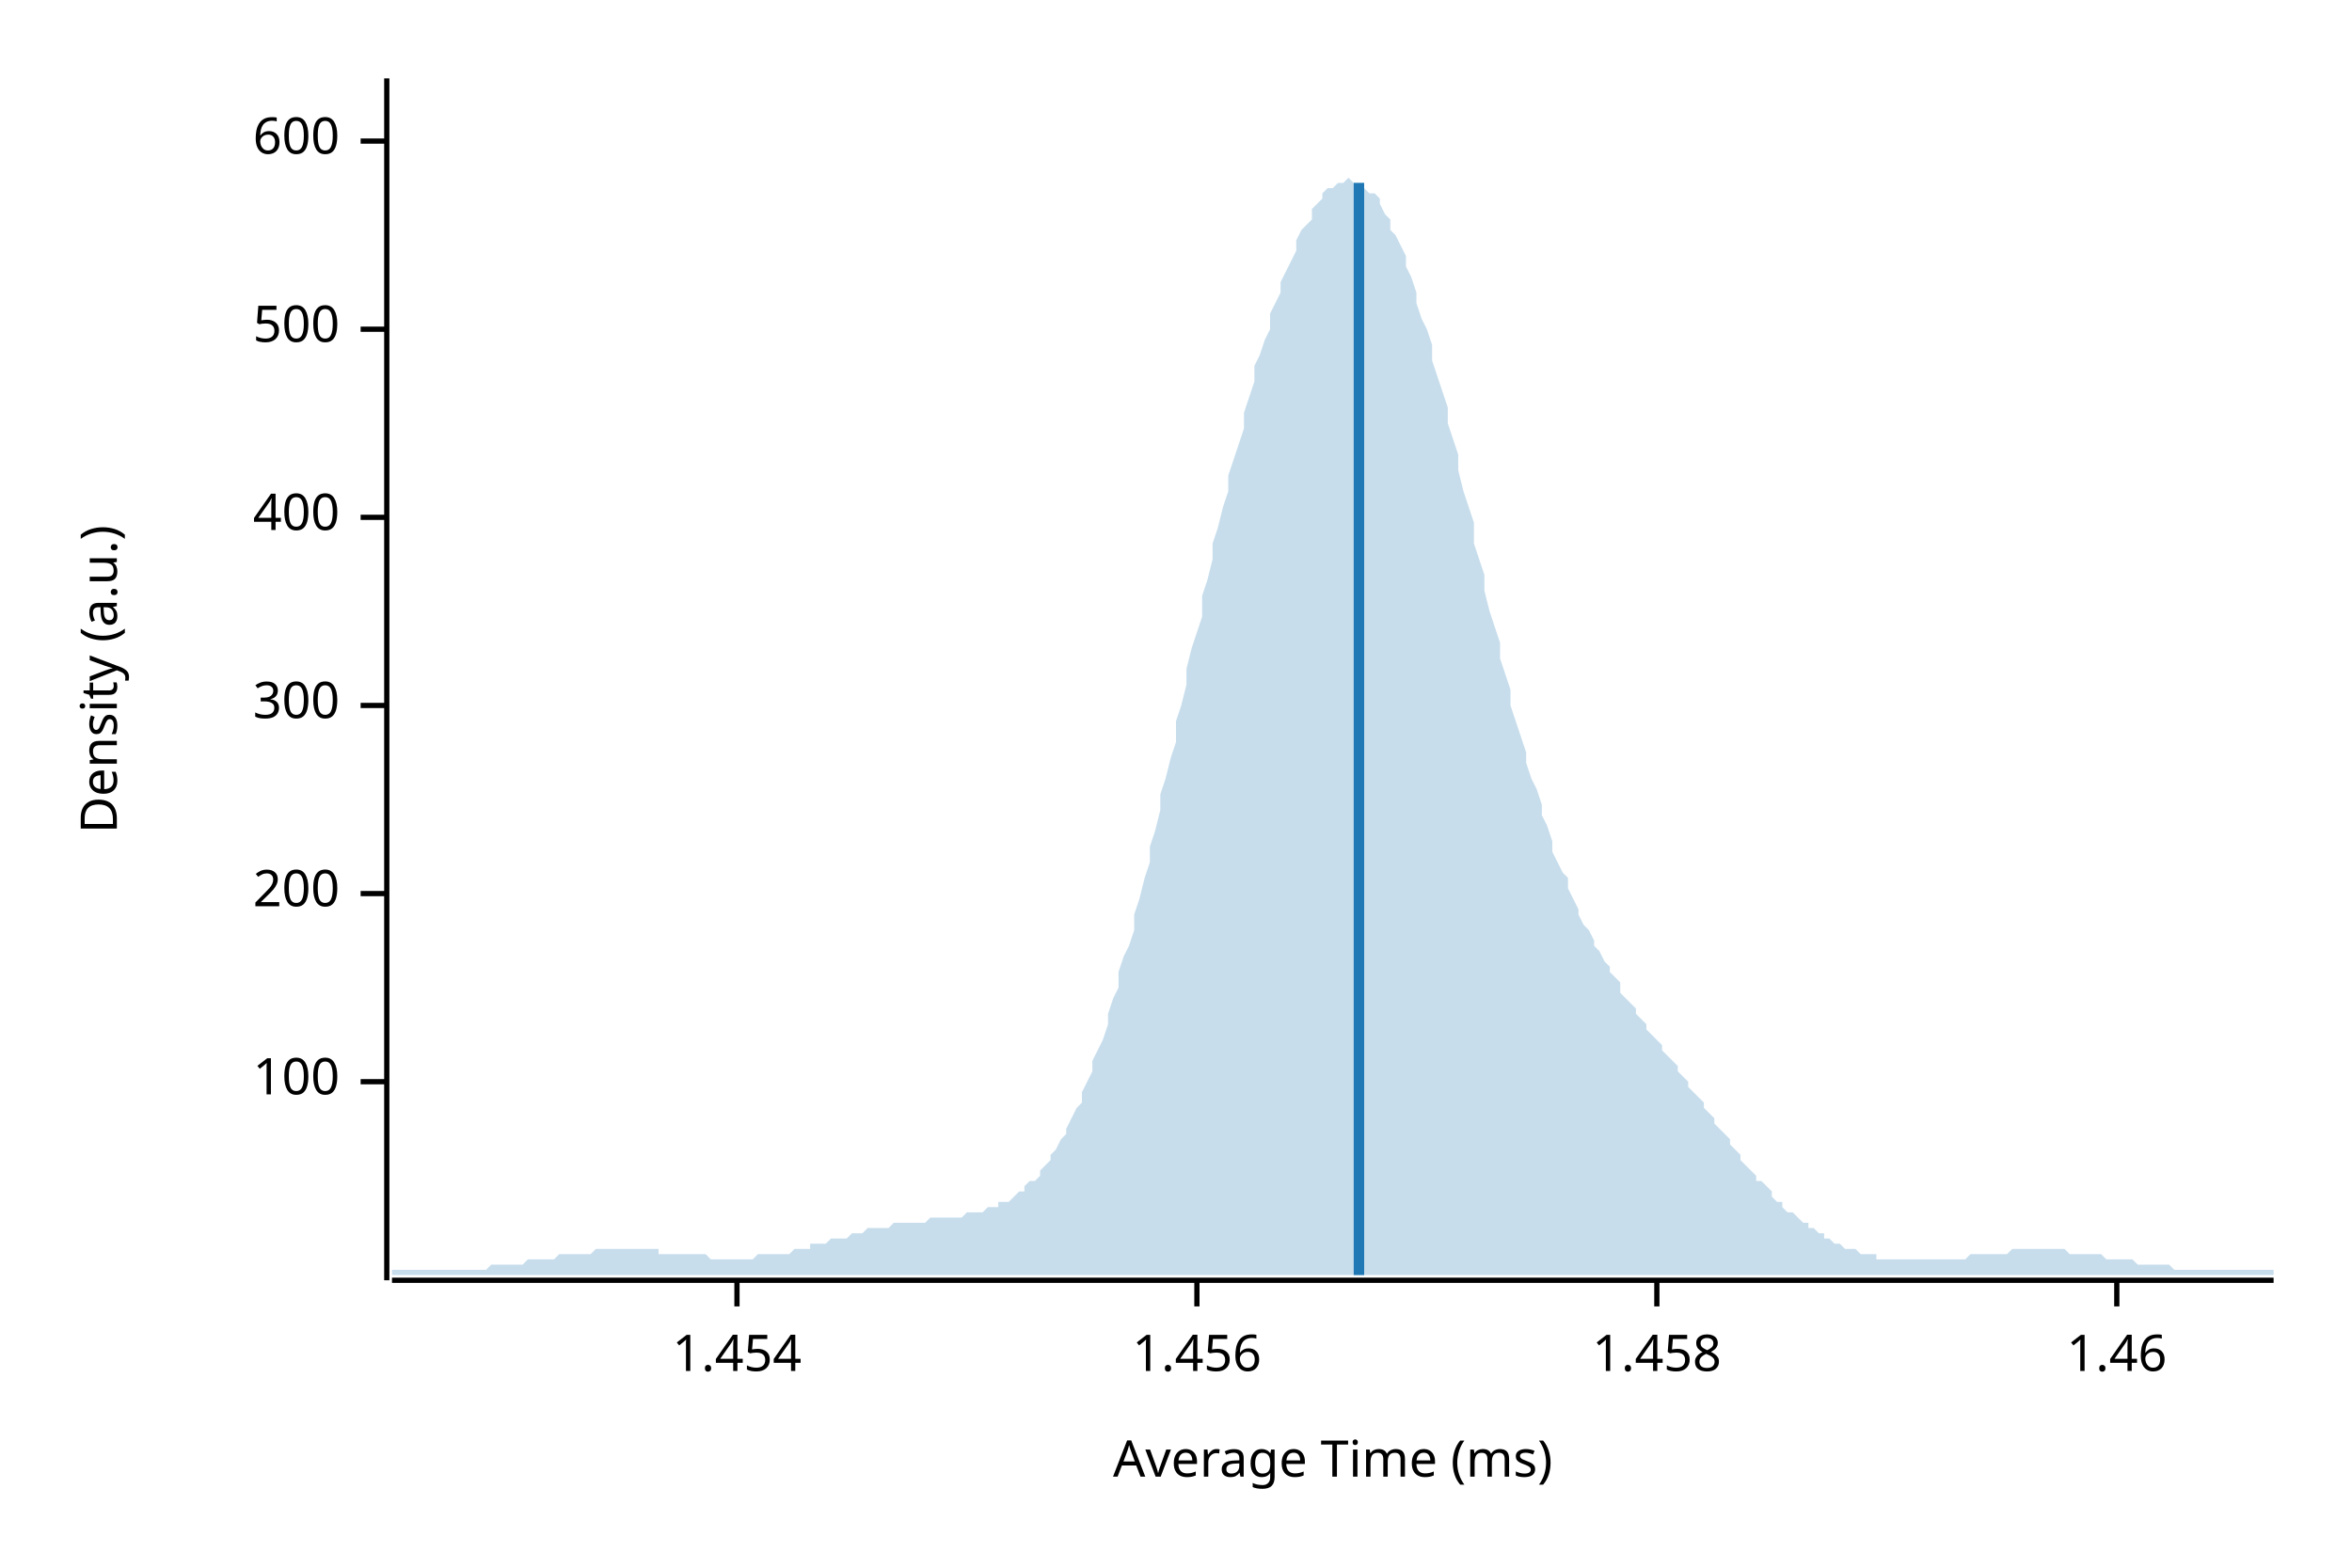
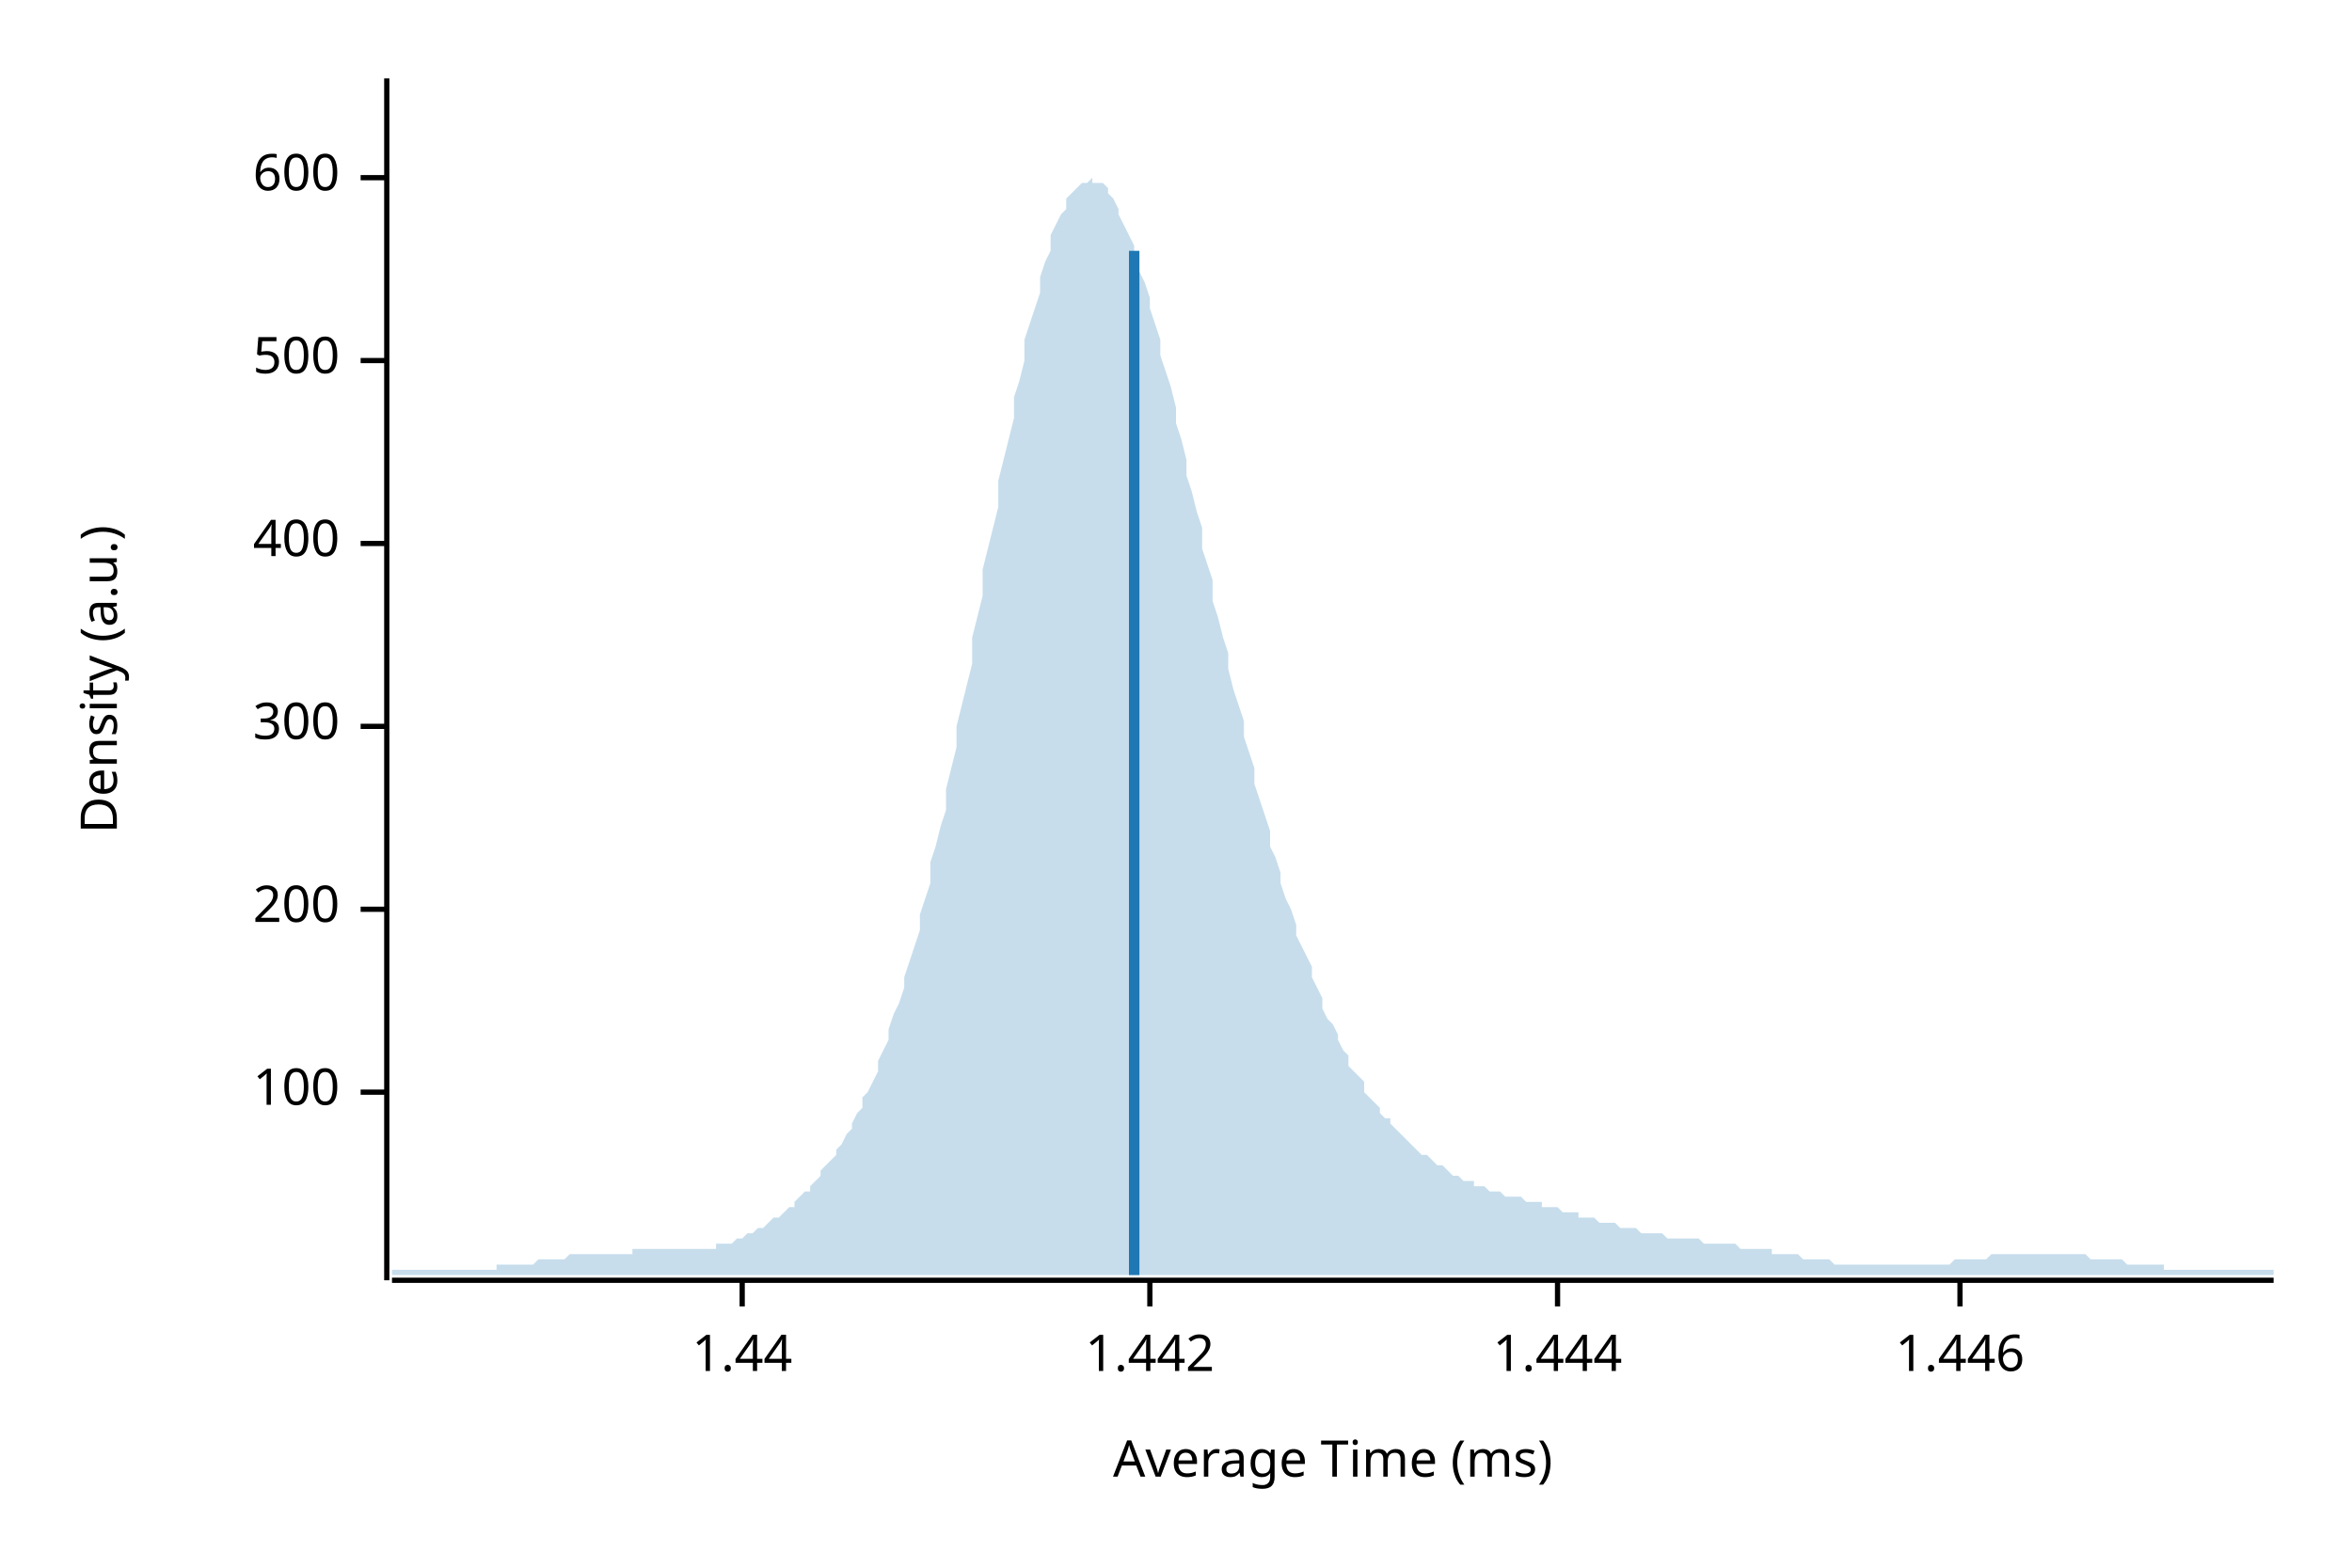
<svg xmlns="http://www.w3.org/2000/svg" width="450" height="300" viewBox="0 0 450 300">
  <text x="15" y="130" dy="0.76em" text-anchor="middle" font-family="sans-serif" font-size="9.677" opacity="1" fill="#000000" transform="rotate(270, 15, 130)">
Density (a.u.)
</text>
  <text x="255" y="285" dy="-0.5ex" text-anchor="middle" font-family="sans-serif" font-size="9.677" opacity="1" fill="#000000">
Average Time (ms)
</text>
  <polyline fill="none" opacity="1" stroke="#000000" stroke-width="1" points="74,15 74,245 " />
-   <text x="65" y="207" dy="0.5ex" text-anchor="end" font-family="sans-serif" font-size="9.677" opacity="1" fill="#000000">
+   <text x="65" y="209" dy="0.5ex" text-anchor="end" font-family="sans-serif" font-size="9.677" opacity="1" fill="#000000">
100
</text>
-   <polyline fill="none" opacity="1" stroke="#000000" stroke-width="1" points="69,207 74,207 " />
-   <text x="65" y="171" dy="0.5ex" text-anchor="end" font-family="sans-serif" font-size="9.677" opacity="1" fill="#000000">
+   <polyline fill="none" opacity="1" stroke="#000000" stroke-width="1" points="69,209 74,209 " />
+   <text x="65" y="174" dy="0.5ex" text-anchor="end" font-family="sans-serif" font-size="9.677" opacity="1" fill="#000000">
200
</text>
-   <polyline fill="none" opacity="1" stroke="#000000" stroke-width="1" points="69,171 74,171 " />
-   <text x="65" y="135" dy="0.5ex" text-anchor="end" font-family="sans-serif" font-size="9.677" opacity="1" fill="#000000">
+   <polyline fill="none" opacity="1" stroke="#000000" stroke-width="1" points="69,174 74,174 " />
+   <text x="65" y="139" dy="0.5ex" text-anchor="end" font-family="sans-serif" font-size="9.677" opacity="1" fill="#000000">
300
</text>
-   <polyline fill="none" opacity="1" stroke="#000000" stroke-width="1" points="69,135 74,135 " />
-   <text x="65" y="99" dy="0.5ex" text-anchor="end" font-family="sans-serif" font-size="9.677" opacity="1" fill="#000000">
+   <polyline fill="none" opacity="1" stroke="#000000" stroke-width="1" points="69,139 74,139 " />
+   <text x="65" y="104" dy="0.5ex" text-anchor="end" font-family="sans-serif" font-size="9.677" opacity="1" fill="#000000">
400
</text>
-   <polyline fill="none" opacity="1" stroke="#000000" stroke-width="1" points="69,99 74,99 " />
-   <text x="65" y="63" dy="0.5ex" text-anchor="end" font-family="sans-serif" font-size="9.677" opacity="1" fill="#000000">
+   <polyline fill="none" opacity="1" stroke="#000000" stroke-width="1" points="69,104 74,104 " />
+   <text x="65" y="69" dy="0.5ex" text-anchor="end" font-family="sans-serif" font-size="9.677" opacity="1" fill="#000000">
500
</text>
-   <polyline fill="none" opacity="1" stroke="#000000" stroke-width="1" points="69,63 74,63 " />
-   <text x="65" y="27" dy="0.5ex" text-anchor="end" font-family="sans-serif" font-size="9.677" opacity="1" fill="#000000">
+   <polyline fill="none" opacity="1" stroke="#000000" stroke-width="1" points="69,69 74,69 " />
+   <text x="65" y="34" dy="0.5ex" text-anchor="end" font-family="sans-serif" font-size="9.677" opacity="1" fill="#000000">
600
</text>
-   <polyline fill="none" opacity="1" stroke="#000000" stroke-width="1" points="69,27 74,27 " />
+   <polyline fill="none" opacity="1" stroke="#000000" stroke-width="1" points="69,34 74,34 " />
  <polyline fill="none" opacity="1" stroke="#000000" stroke-width="1" points="75,245 435,245 " />
-   <text x="141" y="255" dy="0.76em" text-anchor="middle" font-family="sans-serif" font-size="9.677" opacity="1" fill="#000000">
- 1.454
+   <text x="142" y="255" dy="0.76em" text-anchor="middle" font-family="sans-serif" font-size="9.677" opacity="1" fill="#000000">
+ 1.44
</text>
-   <polyline fill="none" opacity="1" stroke="#000000" stroke-width="1" points="141,245 141,250 " />
-   <text x="229" y="255" dy="0.76em" text-anchor="middle" font-family="sans-serif" font-size="9.677" opacity="1" fill="#000000">
- 1.456
+   <polyline fill="none" opacity="1" stroke="#000000" stroke-width="1" points="142,245 142,250 " />
+   <text x="220" y="255" dy="0.76em" text-anchor="middle" font-family="sans-serif" font-size="9.677" opacity="1" fill="#000000">
+ 1.442
</text>
-   <polyline fill="none" opacity="1" stroke="#000000" stroke-width="1" points="229,245 229,250 " />
-   <text x="317" y="255" dy="0.76em" text-anchor="middle" font-family="sans-serif" font-size="9.677" opacity="1" fill="#000000">
- 1.458
+   <polyline fill="none" opacity="1" stroke="#000000" stroke-width="1" points="220,245 220,250 " />
+   <text x="298" y="255" dy="0.76em" text-anchor="middle" font-family="sans-serif" font-size="9.677" opacity="1" fill="#000000">
+ 1.444
</text>
-   <polyline fill="none" opacity="1" stroke="#000000" stroke-width="1" points="317,245 317,250 " />
-   <text x="405" y="255" dy="0.76em" text-anchor="middle" font-family="sans-serif" font-size="9.677" opacity="1" fill="#000000">
- 1.46
+   <polyline fill="none" opacity="1" stroke="#000000" stroke-width="1" points="298,245 298,250 " />
+   <text x="375" y="255" dy="0.76em" text-anchor="middle" font-family="sans-serif" font-size="9.677" opacity="1" fill="#000000">
+ 1.446
</text>
-   <polyline fill="none" opacity="1" stroke="#000000" stroke-width="1" points="405,245 405,250 " />
-   <polygon opacity="0.25" fill="#1F78B4" points="75,243 75,243 76,243 77,243 77,243 78,243 79,243 80,243 80,243 81,243 82,243 82,243 83,243 84,243 85,243 85,243 86,243 87,243 87,243 88,243 89,243 90,243 90,243 91,243 92,243 93,243 93,243 94,242 95,242 95,242 96,242 97,242 98,242 98,242 99,242 100,242 100,242 101,241 102,241 103,241 103,241 104,241 105,241 106,241 106,241 107,240 108,240 108,240 109,240 110,240 111,240 111,240 112,240 113,240 113,240 114,239 115,239 116,239 116,239 117,239 118,239 119,239 119,239 120,239 121,239 121,239 122,239 123,239 124,239 124,239 125,239 126,239 126,240 127,240 128,240 129,240 129,240 130,240 131,240 131,240 132,240 133,240 134,240 134,240 135,240 136,241 137,241 137,241 138,241 139,241 139,241 140,241 141,241 142,241 142,241 143,241 144,241 144,241 145,240 146,240 147,240 147,240 148,240 149,240 150,240 150,240 151,240 152,239 152,239 153,239 154,239 155,239 155,238 156,238 157,238 157,238 158,238 159,237 160,237 160,237 161,237 162,237 163,236 163,236 164,236 165,236 165,236 166,235 167,235 168,235 168,235 169,235 170,235 170,235 171,234 172,234 173,234 173,234 174,234 175,234 176,234 176,234 177,234 178,233 178,233 179,233 180,233 181,233 181,233 182,233 183,233 183,233 184,233 185,232 186,232 186,232 187,232 188,232 188,232 189,231 190,231 191,231 191,230 192,230 193,230 194,229 194,229 195,228 196,228 196,227 197,226 198,226 199,225 199,224 200,223 201,222 201,221 202,220 203,218 204,217 204,216 205,214 206,212 207,211 207,209 208,207 209,205 209,203 210,201 211,199 212,196 212,194 213,191 214,189 214,186 215,183 216,181 217,178 217,175 218,172 219,168 220,165 220,162 221,159 222,155 222,152 223,149 224,145 225,142 225,138 226,135 227,131 227,128 228,124 229,121 230,118 230,114 231,111 232,107 232,104 233,101 234,97 235,94 235,91 236,88 237,85 238,82 238,79 239,76 240,73 240,70 241,68 242,65 243,63 243,60 244,58 245,56 245,54 246,52 247,50 248,48 248,46 249,44 250,43 251,42 251,40 252,39 253,38 253,37 254,36 255,36 256,35 256,35 257,35 258,34 258,34 259,35 260,35 261,35 261,36 262,37 263,37 264,38 264,39 265,41 266,42 266,44 267,45 268,47 269,49 269,51 270,53 271,56 271,58 272,61 273,63 274,66 274,69 275,72 276,75 277,78 277,81 278,84 279,87 279,90 280,94 281,97 282,100 282,104 283,107 284,110 284,113 285,117 286,120 287,123 287,126 288,129 289,132 289,135 290,138 291,141 292,144 292,146 293,149 294,151 295,154 295,156 296,158 297,161 297,163 298,165 299,167 300,168 300,170 301,172 302,174 302,175 303,177 304,178 305,180 305,181 306,182 307,184 308,185 308,186 309,187 310,188 310,190 311,191 312,192 313,193 313,194 314,195 315,196 315,197 316,198 317,199 318,200 318,201 319,202 320,203 321,204 321,205 322,206 323,207 323,208 324,209 325,210 326,211 326,212 327,213 328,214 328,215 329,216 330,217 331,218 331,219 332,220 333,221 333,222 334,223 335,224 336,225 336,226 337,226 338,227 339,228 339,229 340,230 341,230 341,231 342,232 343,232 344,233 344,233 345,234 346,234 346,235 347,235 348,236 349,236 349,237 350,237 351,238 352,238 352,238 353,239 354,239 354,239 355,239 356,240 357,240 357,240 358,240 359,240 359,241 360,241 361,241 362,241 362,241 363,241 364,241 365,241 365,241 366,241 367,241 367,241 368,241 369,241 370,241 370,241 371,241 372,241 372,241 373,241 374,241 375,241 375,241 376,241 377,240 378,240 378,240 379,240 380,240 380,240 381,240 382,240 383,240 383,240 384,240 385,239 385,239 386,239 387,239 388,239 388,239 389,239 390,239 390,239 391,239 392,239 393,239 393,239 394,239 395,239 396,240 396,240 397,240 398,240 398,240 399,240 400,240 401,240 401,240 402,240 403,241 403,241 404,241 405,241 406,241 406,241 407,241 408,241 409,242 409,242 410,242 411,242 411,242 412,242 413,242 414,242 414,242 415,242 416,243 416,243 417,243 418,243 419,243 419,243 420,243 421,243 422,243 422,243 423,243 424,243 424,243 425,243 426,243 427,243 427,243 428,243 429,243 429,243 430,243 431,243 432,243 432,243 433,243 434,243 435,243 435,244 75,244 " />
-   <polyline fill="none" opacity="1" stroke="#1F78B4" stroke-width="2" points="260,244 260,35 " />
+   <polyline fill="none" opacity="1" stroke="#000000" stroke-width="1" points="375,245 375,250 " />
+   <polygon opacity="0.25" fill="#1F78B4" points="75,243 75,243 76,243 77,243 77,243 78,243 79,243 80,243 80,243 81,243 82,243 82,243 83,243 84,243 85,243 85,243 86,243 87,243 87,243 88,243 89,243 90,243 90,243 91,243 92,243 93,243 93,243 94,243 95,243 95,242 96,242 97,242 98,242 98,242 99,242 100,242 100,242 101,242 102,242 103,241 103,241 104,241 105,241 106,241 106,241 107,241 108,241 108,241 109,240 110,240 111,240 111,240 112,240 113,240 113,240 114,240 115,240 116,240 116,240 117,240 118,240 119,240 119,240 120,240 121,240 121,239 122,239 123,239 124,239 124,239 125,239 126,239 126,239 127,239 128,239 129,239 129,239 130,239 131,239 131,239 132,239 133,239 134,239 134,239 135,239 136,239 137,239 137,238 138,238 139,238 139,238 140,238 141,237 142,237 142,237 143,236 144,236 144,236 145,235 146,235 147,234 147,234 148,233 149,233 150,232 150,232 151,231 152,231 152,230 153,229 154,228 155,228 155,227 156,226 157,225 157,224 158,223 159,222 160,221 160,220 161,219 162,217 163,216 163,215 164,213 165,212 165,210 166,209 167,207 168,205 168,203 169,201 170,199 170,197 171,194 172,192 173,189 173,187 174,184 175,181 176,178 176,175 177,172 178,169 178,165 179,162 180,158 181,155 181,151 182,147 183,143 183,139 184,135 185,131 186,127 186,122 187,118 188,114 188,109 189,105 190,101 191,97 191,92 192,88 193,84 194,80 194,76 195,73 196,69 196,65 197,62 198,59 199,56 199,53 200,50 201,48 201,45 202,43 203,41 204,40 204,38 205,37 206,36 207,35 207,35 208,35 209,34 209,35 210,35 211,35 212,36 212,37 213,38 214,40 214,41 215,43 216,45 217,47 217,49 218,52 219,54 220,57 220,59 221,62 222,65 222,68 223,71 224,74 225,78 225,81 226,84 227,88 227,91 228,94 229,98 230,101 230,105 231,108 232,111 232,115 233,118 234,122 235,125 235,128 236,132 237,135 238,138 238,141 239,144 240,147 240,150 241,153 242,156 243,159 243,162 244,164 245,167 245,169 246,172 247,174 248,177 248,179 249,181 250,183 251,185 251,187 252,189 253,191 253,193 254,195 255,196 256,198 256,199 257,201 258,202 258,204 259,205 260,206 261,207 261,209 262,210 263,211 264,212 264,213 265,214 266,214 266,215 267,216 268,217 269,218 269,218 270,219 271,220 271,220 272,221 273,221 274,222 274,222 275,223 276,223 277,224 277,224 278,225 279,225 279,225 280,226 281,226 282,226 282,227 283,227 284,227 284,227 285,228 286,228 287,228 287,228 288,229 289,229 289,229 290,229 291,229 292,230 292,230 293,230 294,230 295,230 295,231 296,231 297,231 297,231 298,231 299,232 300,232 300,232 301,232 302,232 302,233 303,233 304,233 305,233 305,233 306,234 307,234 308,234 308,234 309,234 310,235 310,235 311,235 312,235 313,235 313,235 314,236 315,236 315,236 316,236 317,236 318,236 318,236 319,237 320,237 321,237 321,237 322,237 323,237 323,237 324,237 325,237 326,238 326,238 327,238 328,238 328,238 329,238 330,238 331,238 331,238 332,238 333,239 333,239 334,239 335,239 336,239 336,239 337,239 338,239 339,239 339,240 340,240 341,240 341,240 342,240 343,240 344,240 344,240 345,241 346,241 346,241 347,241 348,241 349,241 349,241 350,241 351,242 352,242 352,242 353,242 354,242 354,242 355,242 356,242 357,242 357,242 358,242 359,242 359,242 360,242 361,242 362,242 362,242 363,242 364,242 365,242 365,242 366,242 367,242 367,242 368,242 369,242 370,242 370,242 371,242 372,242 372,242 373,242 374,241 375,241 375,241 376,241 377,241 378,241 378,241 379,241 380,241 380,241 381,240 382,240 383,240 383,240 384,240 385,240 385,240 386,240 387,240 388,240 388,240 389,240 390,240 390,240 391,240 392,240 393,240 393,240 394,240 395,240 396,240 396,240 397,240 398,240 398,240 399,240 400,241 401,241 401,241 402,241 403,241 403,241 404,241 405,241 406,241 406,241 407,242 408,242 409,242 409,242 410,242 411,242 411,242 412,242 413,242 414,242 414,243 415,243 416,243 416,243 417,243 418,243 419,243 419,243 420,243 421,243 422,243 422,243 423,243 424,243 424,243 425,243 426,243 427,243 427,243 428,243 429,243 429,243 430,243 431,243 432,243 432,243 433,243 434,243 435,243 435,244 75,244 " />
+   <polyline fill="none" opacity="1" stroke="#1F78B4" stroke-width="2" points="217,244 217,48 " />
</svg>
